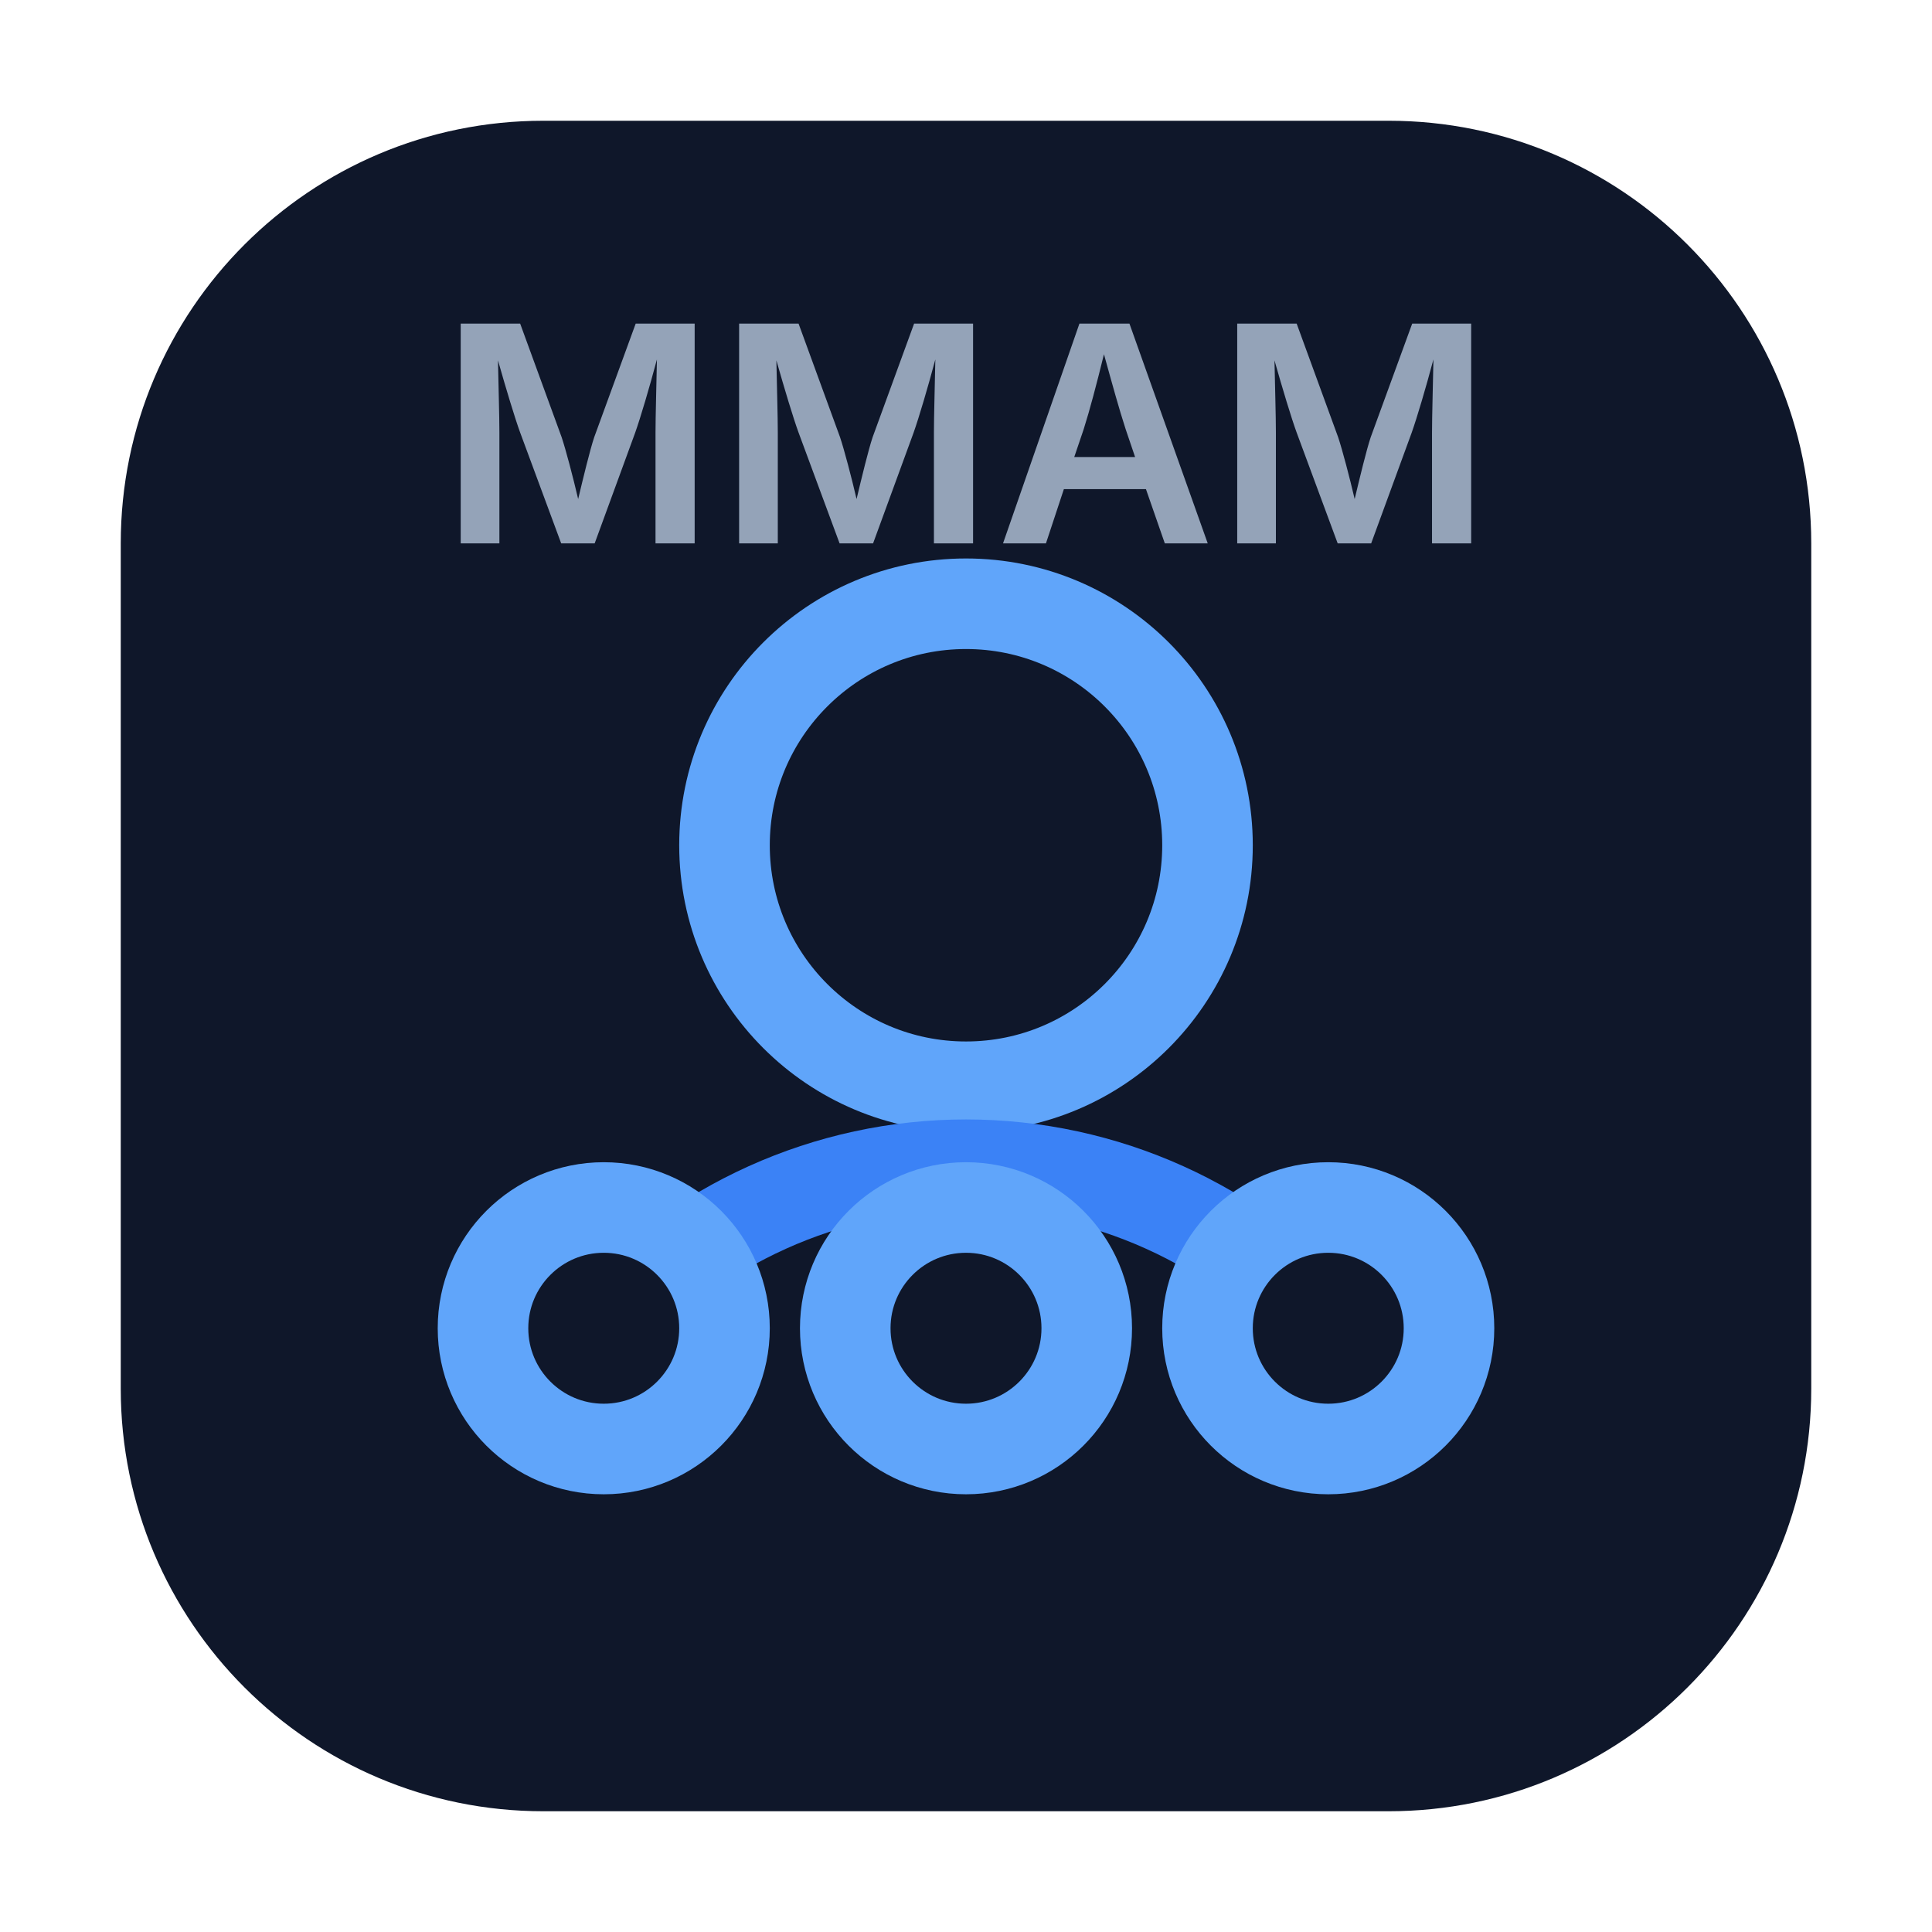
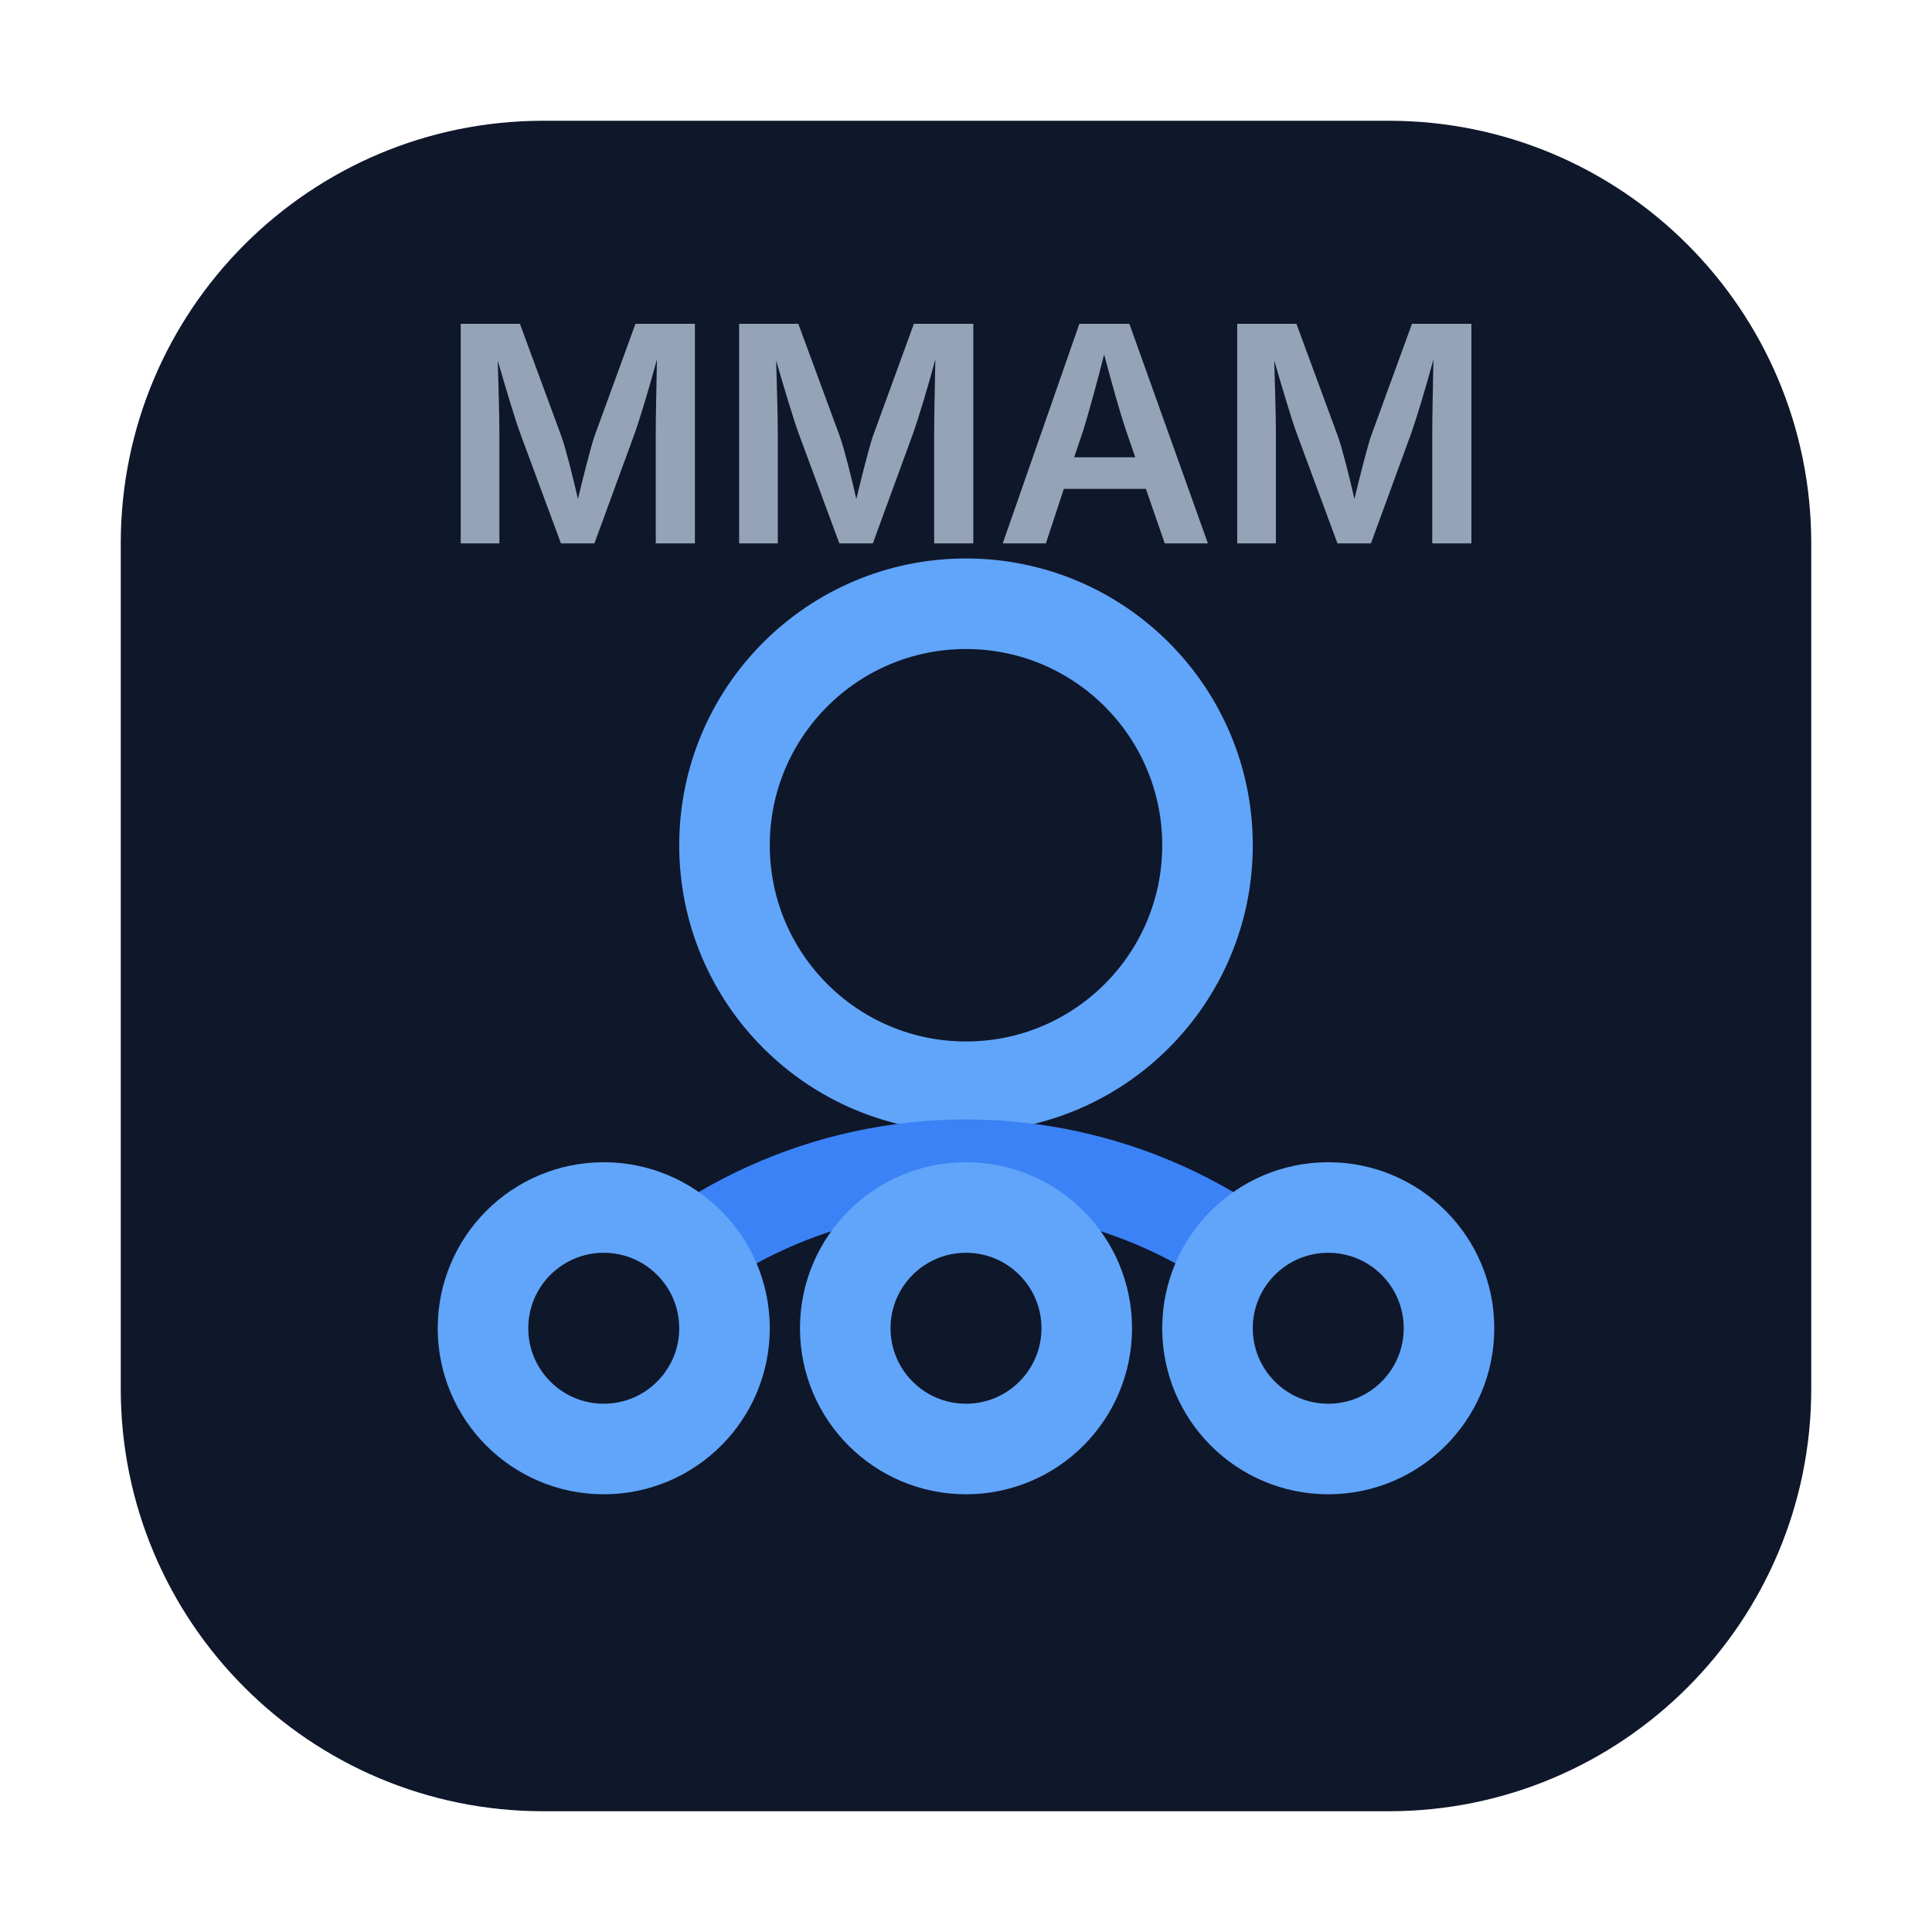
- <svg xmlns="http://www.w3.org/2000/svg" width="64" height="64" viewBox="0 0 64 64">
-   <rect x="4" y="4" width="56" height="56" rx="14" fill="#0f172a" />
+ <svg xmlns="http://www.w3.org/2000/svg" width="128" height="128" viewBox="0 0 128 128">
+   <rect x="8" y="8" width="112" height="112" rx="28" fill="#0f172a" />
  <g fill="none" stroke-linecap="round" stroke-linejoin="round">
-     <circle cx="32" cy="28" r="8" stroke="#60a5fa" stroke-width="3" />
-     <path d="M20 44 A16 16 0 0 1 44 44" stroke="#3b82f6" stroke-width="3" />
-     <circle cx="20" cy="44" r="4" fill="#0f172a" stroke="#60a5fa" stroke-width="3" />
-     <circle cx="32" cy="44" r="4" fill="#0f172a" stroke="#60a5fa" stroke-width="3" />
-     <circle cx="44" cy="44" r="4" fill="#0f172a" stroke="#60a5fa" stroke-width="3" />
+     <circle cx="64" cy="56" r="16" stroke="#60a5fa" stroke-width="6" />
+     <path d="M40 88 A32 32 0 0 1 88 88" stroke="#3b82f6" stroke-width="6" />
+     <circle cx="40" cy="88" r="8" fill="#0f172a" stroke="#60a5fa" stroke-width="6" />
+     <circle cx="64" cy="88" r="8" fill="#0f172a" stroke="#60a5fa" stroke-width="6" />
+     <circle cx="88" cy="88" r="8" fill="#0f172a" stroke="#60a5fa" stroke-width="6" />
  </g>
-   <text x="32" y="18" text-anchor="middle" font-size="10" font-weight="600" fill="#94a3b8" font-family="Inter, system-ui, -apple-system, BlinkMacSystemFont, 'Segoe UI', sans-serif">
+   <text x="64" y="36" text-anchor="middle" font-size="20" font-weight="600" fill="#94a3b8" font-family="Inter, system-ui, -apple-system, BlinkMacSystemFont, 'Segoe UI', sans-serif">
    MMAM
  </text>
</svg>
